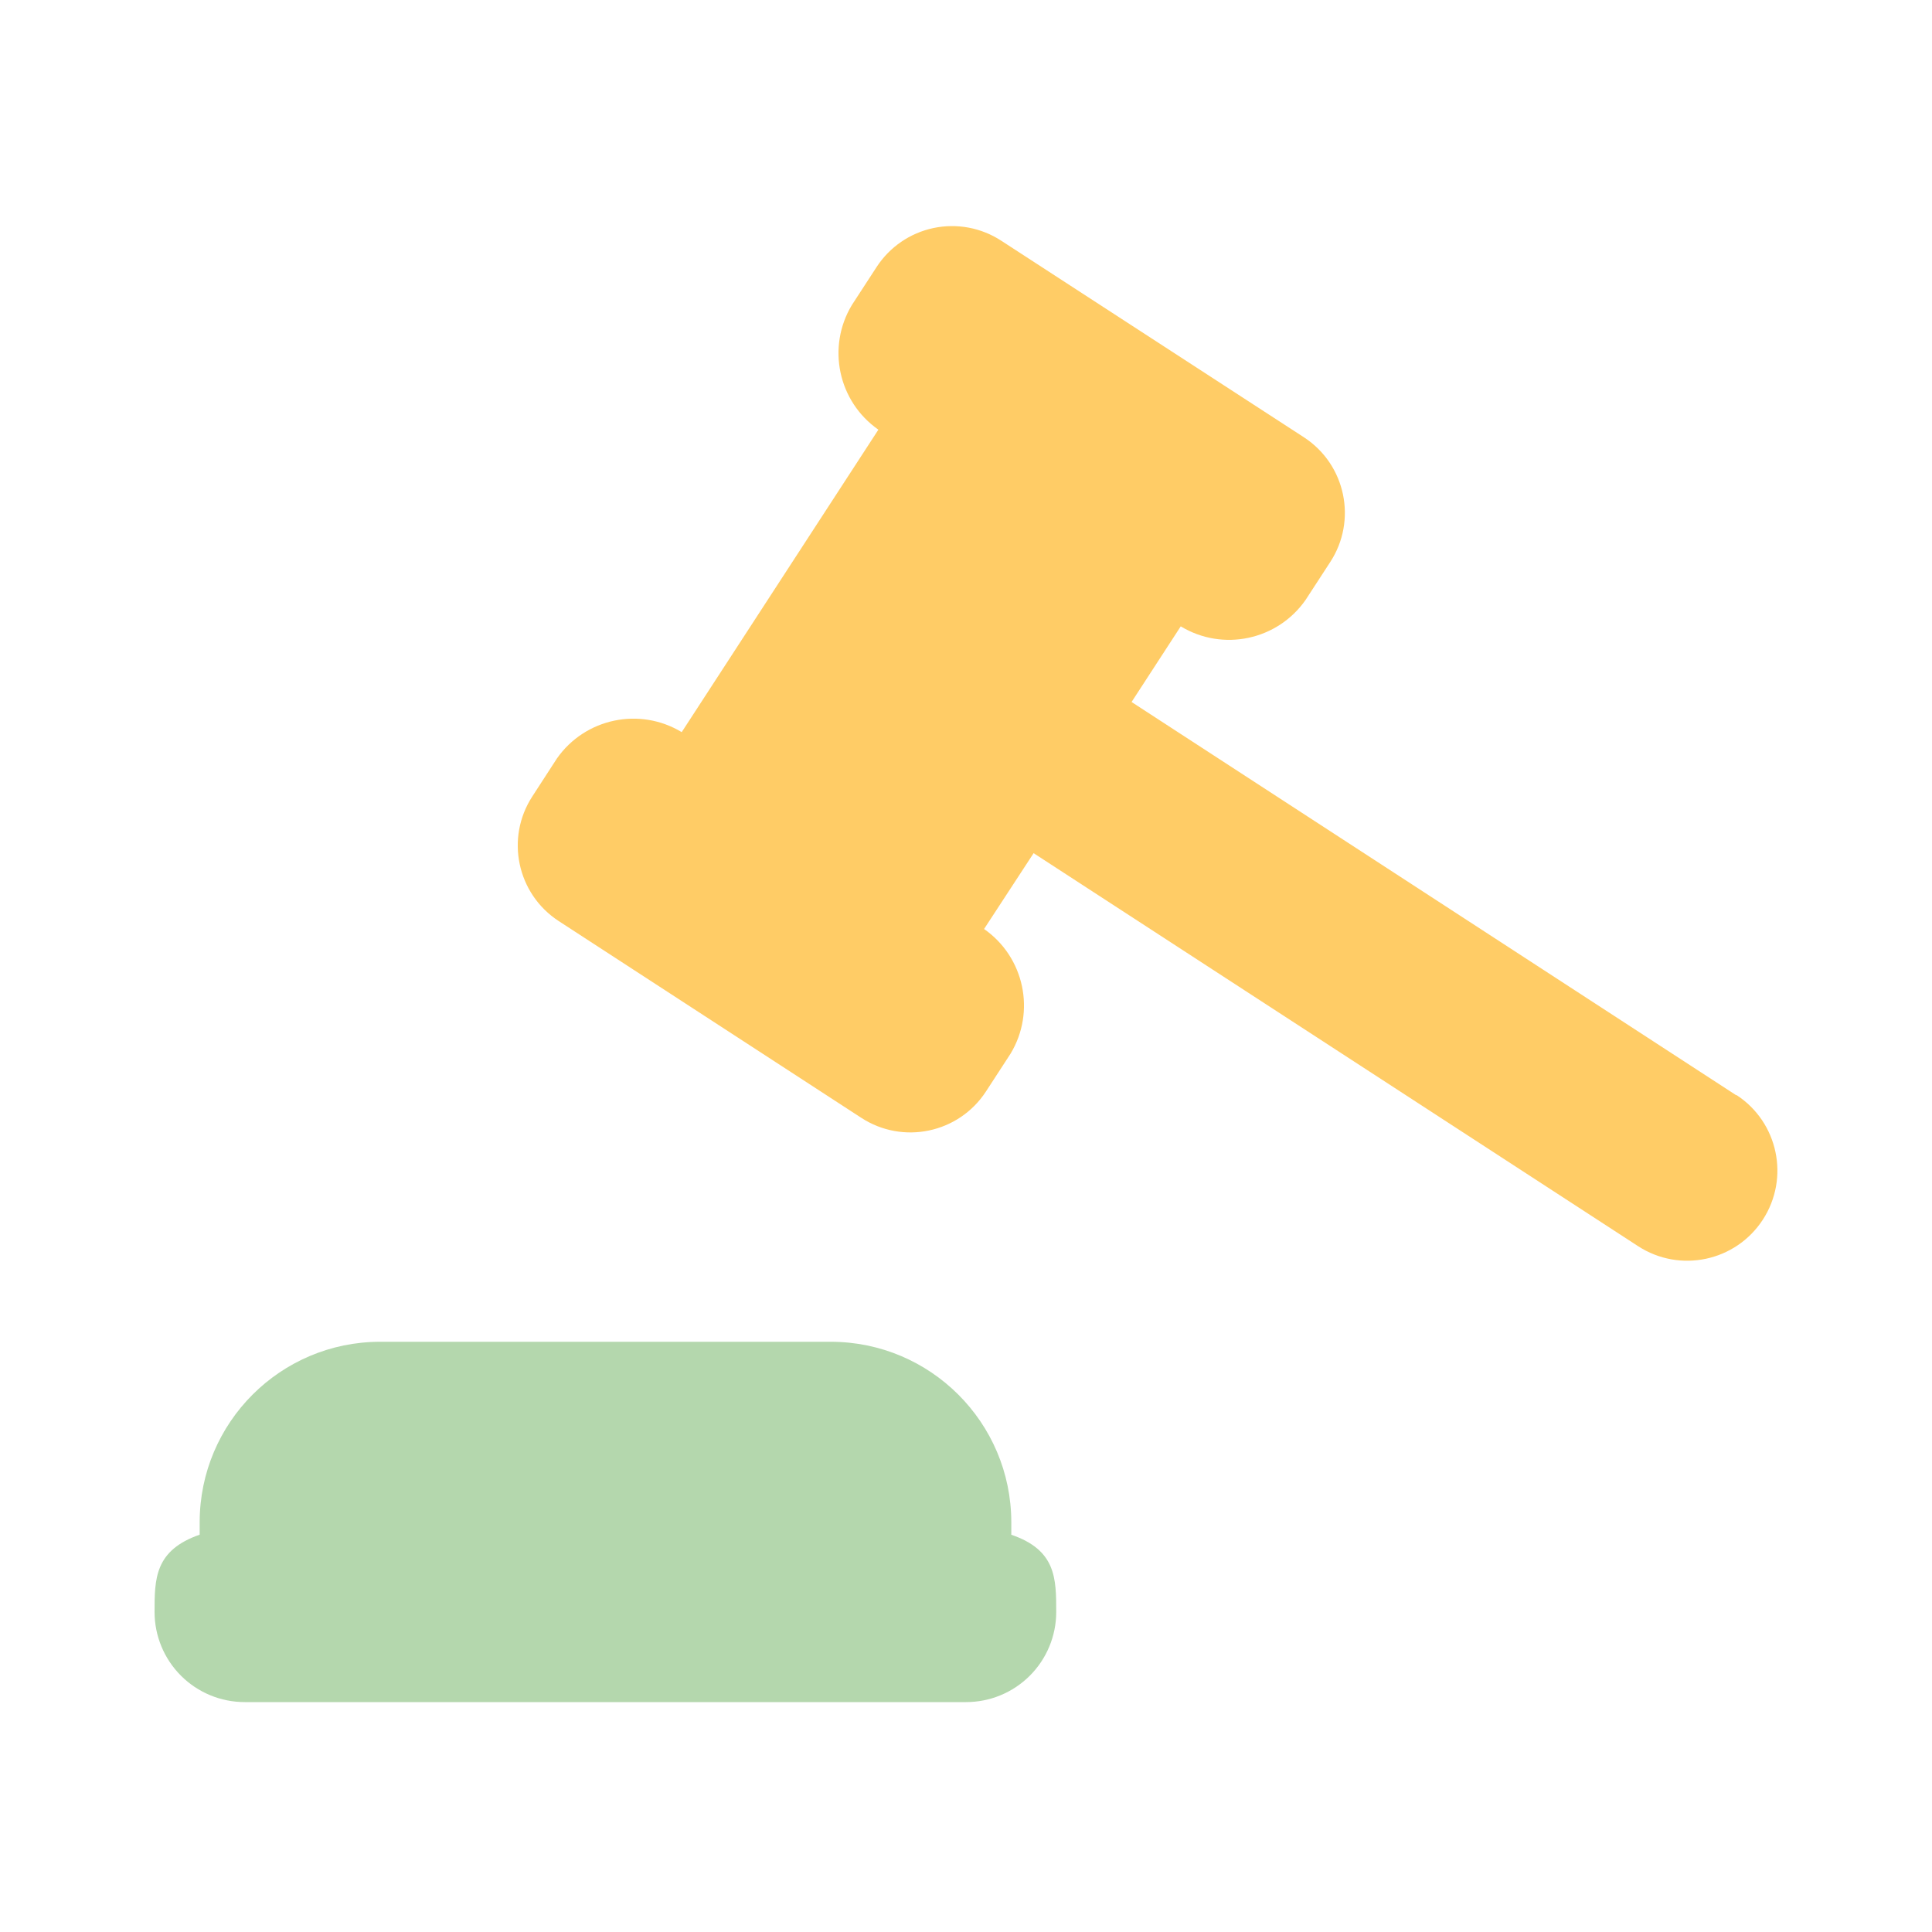
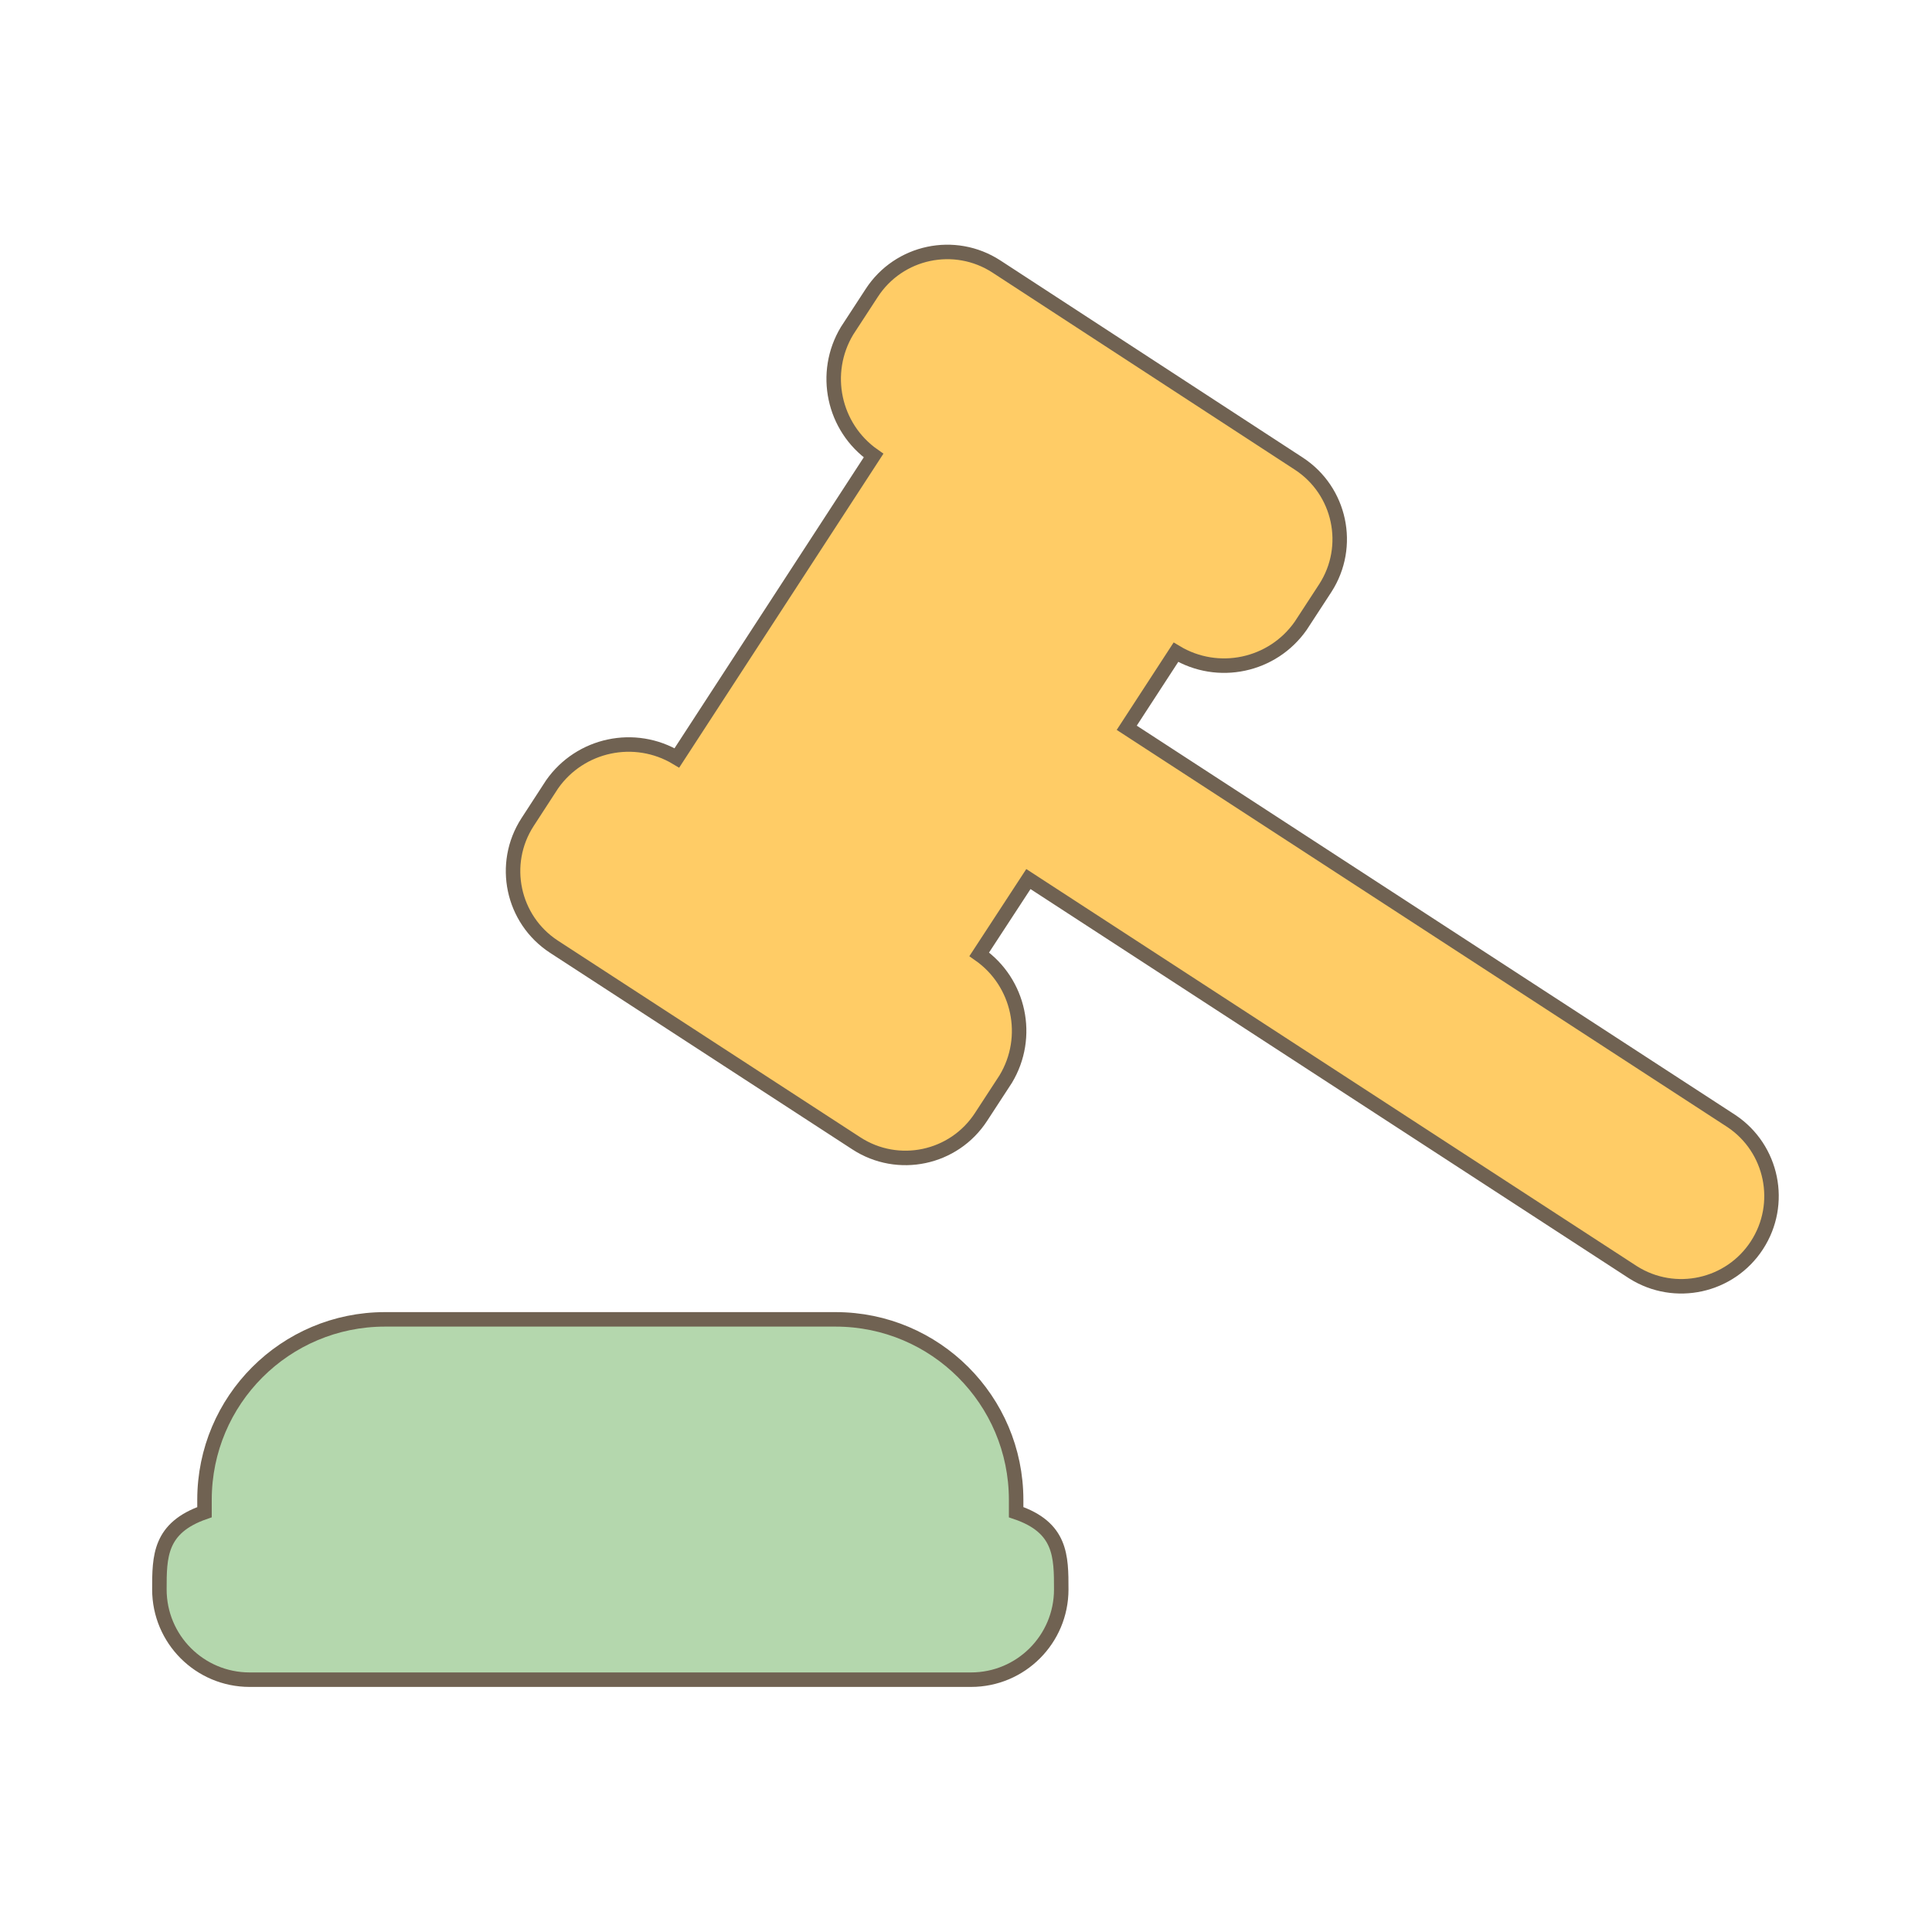
<svg xmlns="http://www.w3.org/2000/svg" id="Layer_1" data-name="Layer 1" viewBox="0 0 200 200">
  <defs>
-     <style>.cls-1{fill:#b4d7ad;}.cls-2{fill:#fc6;}</style>
+     <style>.cls-1{fill:#b4d7ad;}.cls-1,.cls-2{stroke:#706252;stroke-miterlimit:10;stroke-width:1.5px;}.cls-2{fill:#fc6;}</style>
  </defs>
-   <path class="cls-1" d="M104.69,158.87v-1.3A18.7,18.7,0,0,0,86,138.9H39.34a18.69,18.69,0,0,0-18.67,18.67v1.3c-4.67,1.62-4.67,4.59-4.67,8a9.33,9.33,0,0,0,9.34,9.33H100a9.33,9.33,0,0,0,9.34-9.33c0-3.45,0-6.42-4.67-8Zm0,0" />
-   <path class="cls-2" d="M179.75,113.39,117.14,72.67l5.09-7.83a9.66,9.66,0,0,0,12.92-2.73l2.55-3.92A9.33,9.33,0,0,0,135,45.28L103.65,24.92a9.32,9.32,0,0,0-12.91,2.73l-2.55,3.92a9.66,9.66,0,0,0,2.74,12.91L70.57,75.79a9.67,9.67,0,0,0-12.92,2.73l-2.54,3.92a9.33,9.33,0,0,0,2.73,12.91l31.31,20.36A9.33,9.33,0,0,0,102.06,113l2.55-3.92a9.65,9.65,0,0,0-2.74-12.91L107,88.32,169.57,129a9.33,9.33,0,1,0,10.18-15.65Zm0,0" />
+   <path class="cls-1" d="M105.19,156.54v-1.29a18.69,18.69,0,0,0-18.67-18.67H39.84a18.68,18.68,0,0,0-18.67,18.67v1.29c-4.67,1.62-4.67,4.6-4.67,8a9.34,9.34,0,0,0,9.34,9.34h74.68a9.34,9.34,0,0,0,9.34-9.34c0-3.44,0-6.42-4.67-8Zm0,0" />
+   <path class="cls-2" d="M179.25,116.06,116.64,75.34l5.09-7.82a9.68,9.68,0,0,0,12.92-2.74l2.55-3.91A9.34,9.34,0,0,0,134.46,48L103.15,27.59a9.33,9.33,0,0,0-12.91,2.74l-2.55,3.91a9.68,9.68,0,0,0,2.74,12.92L70.07,78.46A9.68,9.68,0,0,0,57.15,81.2l-2.54,3.91A9.34,9.34,0,0,0,57.34,98l31.31,20.36a9.33,9.33,0,0,0,12.91-2.74l2.55-3.91a9.67,9.67,0,0,0-2.74-12.92L106.46,91l62.61,40.72a9.34,9.34,0,0,0,10.18-15.66Zm0,0" />
</svg>
